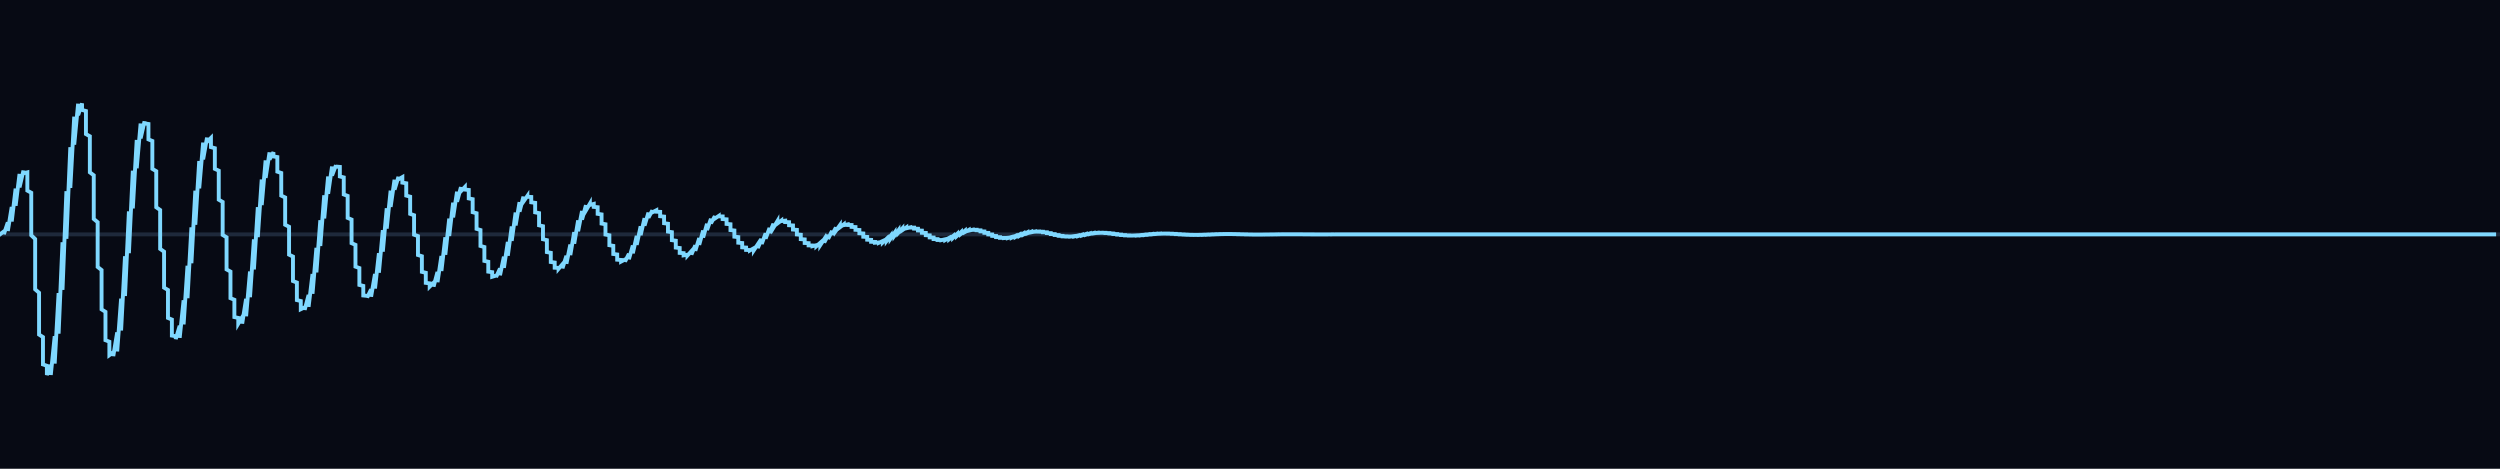
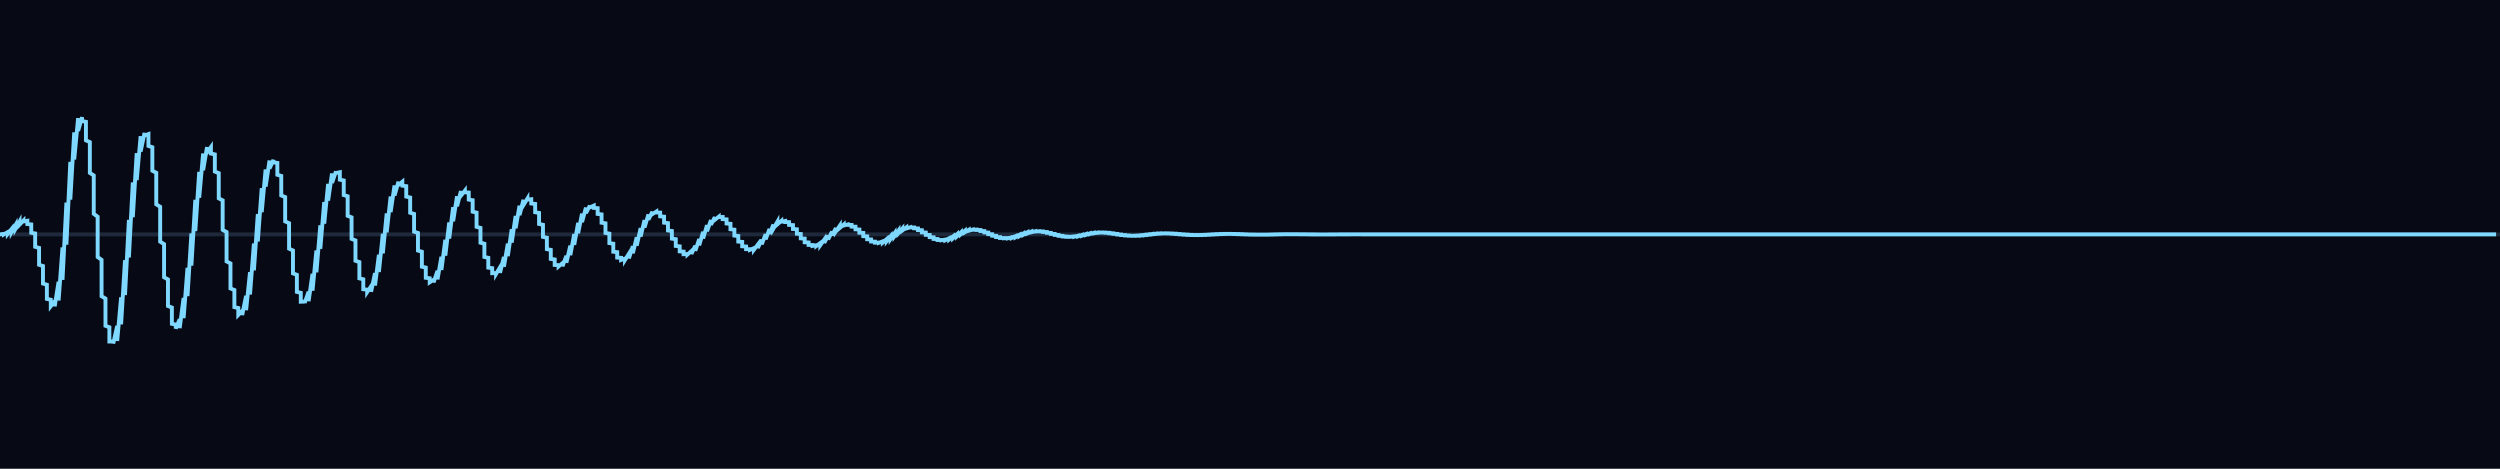
<svg xmlns="http://www.w3.org/2000/svg" viewBox="0 0 640 120" width="640" height="120">
  <rect width="640" height="120" fill="#070a14" />
  <line x1="0" y1="60" x2="640" y2="60" stroke="#1e293b" stroke-width="1" />
-   <polyline fill="none" stroke="#7fd8ff" stroke-width="1" points="0,59.96 0,60.00 1,59.24 1,59.94 2,56.93 2,59.14 3,52.98 3,56.71 4,48.28 4,52.68 5,44.53 5,47.98 6,43.67 6,44.37 7,44.12 7,48.79 8,49.34 8,60.23 9,61.18 9,74.07 10,74.94 10,85.65 11,86.29 11,93.30 12,93.64 12,96.00 13,93.43 13,95.99 14,86.06 14,93.08 15,75.03 15,85.42 16,62.02 16,74.21 17,48.94 17,61.13 18,37.68 18,48.11 19,29.86 19,37.04 20,26.55 20,29.49 21,26.47 21,28.14 22,28.42 22,34.32 23,34.88 23,44.12 24,44.87 24,56.05 25,56.88 25,68.34 26,69.13 26,79.20 27,79.83 27,87.09 28,87.48 28,90.91 29,90.18 29,91.17 30,85.09 30,89.97 31,76.45 31,84.61 32,65.59 32,75.78 33,54.11 33,64.82 34,43.69 34,53.36 35,35.83 35,43.08 36,31.62 36,35.43 37,31.07 37,31.59 38,31.74 38,35.68 39,36.09 39,43.23 40,43.82 40,53.06 41,53.76 41,63.72 42,64.42 42,73.64 43,74.23 43,81.39 44,81.81 44,85.91 45,86.08 45,86.80 46,83.39 46,86.49 47,76.87 47,83.05 48,68.03 48,76.34 49,58.20 49,67.39 50,48.81 50,57.54 51,41.22 51,48.23 52,36.50 52,40.81 53,35.23 53,36.31 54,35.32 54,37.66 55,37.94 55,43.23 56,43.69 56,51.12 57,51.70 57,60.14 58,60.75 58,68.97 59,69.52 59,76.33 60,76.74 60,81.17 61,81.39 61,82.85 62,81.19 62,82.85 63,76.50 63,80.97 64,69.50 64,76.09 65,61.27 65,68.98 66,53.03 66,60.71 67,45.95 67,52.51 68,41.06 68,45.55 69,39.01 69,40.83 70,38.97 70,40.04 71,40.21 71,43.94 72,44.28 72,50.08 73,50.55 73,57.54 74,58.05 74,65.19 75,65.68 75,71.94 76,72.33 76,76.82 77,77.06 77,79.16 78,78.68 78,79.32 79,75.50 79,78.55 80,70.15 80,75.21 81,63.44 81,69.74 82,56.38 82,62.97 83,49.99 83,55.92 84,45.18 84,49.61 85,42.63 85,44.94 86,42.31 86,42.64 87,42.73 87,45.17 88,45.42 88,49.78 89,50.15 89,55.78 90,56.21 90,62.25 91,62.68 91,68.26 92,68.62 92,72.94 93,73.19 93,75.64 94,75.74 94,76.16 95,74.08 95,75.96 96,70.14 96,73.87 97,64.82 97,69.82 98,58.92 98,64.43 99,53.31 99,58.53 100,48.80 100,52.97 101,46.01 101,48.56 102,45.28 102,45.90 103,45.34 103,46.75 104,46.92 104,50.07 105,50.35 105,54.75 106,55.10 106,60.08 107,60.44 107,65.28 108,65.60 108,69.59 109,69.83 109,72.41 110,72.54 110,73.37 111,72.38 111,73.37 112,69.62 112,72.24 113,65.53 113,69.38 114,60.74 114,65.22 115,55.96 115,60.41 116,51.88 116,55.66 117,49.07 117,51.65 118,47.91 118,48.94 119,47.89 119,48.53 120,48.63 120,50.79 121,50.99 121,54.32 122,54.59 122,58.59 123,58.89 123,62.96 124,63.24 124,66.79 125,67.01 125,69.54 126,69.68 126,70.85 127,70.55 127,70.93 128,68.74 128,70.47 129,65.71 129,68.57 130,61.93 130,65.47 131,57.97 131,61.67 132,54.41 132,57.72 133,51.75 133,54.20 134,50.34 134,51.61 135,50.18 135,50.37 136,50.43 136,51.79 137,51.93 137,54.36 138,54.56 138,57.68 139,57.91 139,61.24 140,61.47 140,64.53 141,64.72 141,67.07 142,67.21 142,68.53 143,68.58 143,68.80 144,67.63 144,68.68 145,65.48 145,67.52 146,62.60 146,65.31 147,59.42 147,62.39 148,56.41 148,59.21 149,54.01 149,56.23 150,52.53 150,53.87 151,52.16 151,52.47 152,52.20 152,52.96 153,53.05 153,54.74 154,54.89 154,57.23 155,57.41 155,60.04 156,60.23 156,62.77 157,62.94 157,65.02 158,65.15 158,66.48 159,66.55 159,66.96 160,66.43 160,66.96 161,64.98 161,66.36 162,62.85 162,64.85 163,60.38 163,62.69 164,57.93 164,60.21 165,55.85 165,57.77 166,54.43 166,55.73 167,53.86 167,54.36 168,53.85 168,54.19 169,54.24 169,55.35 170,55.45 170,57.14 171,57.28 171,59.29 172,59.44 172,61.48 173,61.62 173,63.38 174,63.49 174,64.74 175,64.81 175,65.37 176,65.21 176,65.40 177,64.30 177,65.17 178,62.80 178,64.21 179,60.94 179,62.68 180,59.01 180,60.81 181,57.29 181,58.89 182,56.01 182,57.19 183,55.35 183,55.95 184,55.28 184,55.38 185,55.41 185,56.08 186,56.15 186,57.32 187,57.41 187,58.90 188,59.01 188,60.59 189,60.70 189,62.13 190,62.22 190,63.32 191,63.38 191,63.98 192,64.01 192,64.10 193,63.54 193,64.04 194,62.53 194,63.48 195,61.19 195,62.45 196,59.73 196,61.10 197,58.36 197,59.64 198,57.28 198,58.28 199,56.63 199,57.22 200,56.47 200,56.60 201,56.49 201,56.85 202,56.89 202,57.66 203,57.72 203,58.77 204,58.85 204,60.02 205,60.10 205,61.22 206,61.29 206,62.20 207,62.25 207,62.82 208,62.85 208,63.02 209,62.77 209,63.02 210,62.14 210,62.74 211,61.22 211,62.08 212,60.16 212,61.15 213,59.12 213,60.09 214,58.25 214,59.06 215,57.67 215,58.20 216,57.44 216,57.64 217,57.44 217,57.59 218,57.61 218,58.08 219,58.13 219,58.83 220,58.88 220,59.71 221,59.77 221,60.60 222,60.66 222,61.36 223,61.41 223,61.90 224,61.93 224,62.14 225,62.06 225,62.15 226,61.69 226,62.05 227,61.10 227,61.66 228,60.37 228,61.05 229,59.62 229,60.32 230,58.96 230,59.57 231,58.48 231,58.92 232,58.23 232,58.45 233,58.21 233,58.26 234,58.27 234,58.53 235,58.56 235,59.00 236,59.04 236,59.59 237,59.63 237,60.21 238,60.26 238,60.78 239,60.81 239,61.20 240,61.22 240,61.43 241,61.44 241,61.47 242,61.25 242,61.44 243,60.89 243,61.23 244,60.42 244,60.86 245,59.91 245,60.38 246,59.44 246,59.87 247,59.07 247,59.41 248,58.86 248,59.05 249,58.81 249,58.85 250,58.82 250,58.95 251,58.97 251,59.23 252,59.25 252,59.60 253,59.62 253,60.01 254,60.03 254,60.39 255,60.42 255,60.70 256,60.72 256,60.89 257,60.90 257,60.95 258,60.86 258,60.94 259,60.66 259,60.85 260,60.37 260,60.64 261,60.05 261,60.35 262,59.74 262,60.03 263,59.48 263,59.72 264,59.32 264,59.47 265,59.26 265,59.31 266,59.26 266,59.31 267,59.32 267,59.46 268,59.47 268,59.67 269,59.69 269,59.92 270,59.94 270,60.16 271,60.18 271,60.37 272,60.38 272,60.51 273,60.51 273,60.56 274,60.54 274,60.57 275,60.44 275,60.53 276,60.28 276,60.43 277,60.09 277,60.27 278,59.91 278,60.08 279,59.75 279,59.89 280,59.63 280,59.74 281,59.58 281,59.63 282,59.58 282,59.59 283,59.60 283,59.66 284,59.67 284,59.77 285,59.78 285,59.91 286,59.92 286,60.05 287,60.06 287,60.17 288,60.18 288,60.26 289,60.26 289,60.30 290,60.30 290,60.30 291,60.25 291,60.30 292,60.18 292,60.25 293,60.08 293,60.17 294,59.98 294,60.07 295,59.89 295,59.98 296,59.83 296,59.89 297,59.79 297,59.83 298,59.79 298,59.79 299,59.79 299,59.82 300,59.82 300,59.87 301,59.87 301,59.93 302,59.94 302,60.00 303,60.01 303,60.06 304,60.07 304,60.11 305,60.11 305,60.13 306,60.13 306,60.14 307,60.12 307,60.14 308,60.09 308,60.12 309,60.05 309,60.09 310,60.01 310,60.05 311,59.97 311,60.00 312,59.94 312,59.96 313,59.92 313,59.93 314,59.91 314,59.92 315,59.91 315,59.92 316,59.92 316,59.94 317,59.94 317,59.97 318,59.97 318,59.99 319,59.99 319,60.02 320,60.02 320,60.03 321,60.04 321,60.05 322,60.05 322,60.05 323,60.04 323,60.05 324,60.03 324,60.04 325,60.02 325,60.03 326,60.01 326,60.02 327,59.99 327,60.01 328,59.98 328,59.99 329,59.98 329,59.98 330,59.98 330,59.98 331,59.98 331,59.98 332,59.98 332,59.98 333,59.98 333,59.99 334,59.99 334,60.00 335,60.00 335,60.00 336,60.00 336,60.01 337,60.01 337,60.01 338,60.01 338,60.01 339,60.01 339,60.01 340,60.01 340,60.01 341,60.00 341,60.01 342,60.00 342,60.00 343,60.00 343,60.00 344,60.00 344,60.00 345,60.00 345,60.00 346,60.00 346,60.00 347,60.00 347,60.00 348,60.00 348,60.00 349,60.00 349,60.00 350,60.00 350,60.00 351,60.00 351,60.00 352,60.00 352,60.00 353,60.00 353,60.00 354,60.00 354,60.00 355,60.00 355,60.00 356,60.00 356,60.00 357,60.00 357,60.00 358,60.00 358,60.00 359,60.00 359,60.00 360,60.00 360,60.00 361,60.00 361,60.00 362,60.00 362,60.00 363,60.00 363,60.00 364,60.00 364,60.00 365,60.00 365,60.00 366,60.00 366,60.00 367,60.00 367,60.00 368,60.00 368,60.00 369,60.00 369,60.00 370,60.00 370,60.00 371,60.00 371,60.00 372,60.00 372,60.00 373,60.00 373,60.00 374,60.00 374,60.00 375,60.00 375,60.00 376,60.00 376,60.00 377,60.00 377,60.00 378,60.00 378,60.00 379,60.00 379,60.00 380,60.00 380,60.00 381,60.00 381,60.00 382,60.00 382,60.00 383,60.00 383,60.00 384,60.00 384,60.00 385,60.00 385,60.00 386,60.00 386,60.00 387,60.00 387,60.00 388,60.00 388,60.00 389,60.00 389,60.00 390,60.00 390,60.00 391,60.00 391,60.00 392,60.00 392,60.00 393,60.00 393,60.00 394,60.00 394,60.00 395,60.00 395,60.00 396,60.00 396,60.00 397,60.00 397,60.00 398,60.00 398,60.00 399,60.00 399,60.00 400,60.00 400,60.00 401,60.00 401,60.00 402,60.00 402,60.00 403,60.00 403,60.00 404,60.00 404,60.00 405,60.00 405,60.00 406,60.00 406,60.00 407,60.00 407,60.00 408,60.00 408,60.00 409,60.00 409,60.00 410,60.00 410,60.00 411,60.00 411,60.00 412,60.00 412,60.00 413,60.00 413,60.00 414,60.00 414,60.00 415,60.00 415,60.00 416,60.00 416,60.00 417,60.00 417,60.00 418,60.00 418,60.00 419,60.00 419,60.00 420,60.00 420,60.00 421,60.00 421,60.00 422,60.00 422,60.00 423,60.00 423,60.00 424,60.00 424,60.00 425,60.00 425,60.00 426,60.00 426,60.00 427,60.00 427,60.00 428,60.00 428,60.00 429,60.00 429,60.00 430,60.00 430,60.00 431,60.00 431,60.00 432,60.00 432,60.00 433,60.00 433,60.00 434,60.00 434,60.00 435,60.00 435,60.00 436,60.00 436,60.00 437,60.00 437,60.00 438,60.00 438,60.00 439,60.00 439,60.00 440,60.00 440,60.00 441,60.00 441,60.00 442,60.00 442,60.00 443,60.00 443,60.00 444,60.00 444,60.00 445,60.00 445,60.00 446,60.00 446,60.00 447,60.00 447,60.00 448,60.00 448,60.00 449,60.00 449,60.00 450,60.00 450,60.00 451,60.00 451,60.00 452,60.00 452,60.00 453,60.00 453,60.00 454,60.00 454,60.00 455,60.00 455,60.00 456,60.00 456,60.00 457,60.00 457,60.00 458,60.00 458,60.00 459,60.00 459,60.00 460,60.00 460,60.00 461,60.00 461,60.00 462,60.00 462,60.00 463,60.00 463,60.00 464,60.00 464,60.00 465,60.00 465,60.00 466,60.00 466,60.00 467,60.00 467,60.00 468,60.00 468,60.00 469,60.00 469,60.00 470,60.00 470,60.00 471,60.00 471,60.00 472,60.00 472,60.00 473,60.00 473,60.00 474,60.00 474,60.00 475,60.00 475,60.00 476,60.00 476,60.00 477,60.00 477,60.00 478,60.00 478,60.00 479,60.00 479,60.00 480,60.00 480,60.00 481,60.00 481,60.00 482,60.00 482,60.00 483,60.00 483,60.00 484,60.00 484,60.00 485,60.00 485,60.00 486,60.00 486,60.00 487,60.00 487,60.00 488,60.00 488,60.00 489,60.00 489,60.00 490,60.00 490,60.00 491,60.00 491,60.00 492,60.00 492,60.00 493,60.00 493,60.00 494,60.00 494,60.00 495,60.00 495,60.00 496,60.00 496,60.00 497,60.00 497,60.00 498,60.00 498,60.00 499,60.00 499,60.00 500,60.00 500,60.00 501,60.00 501,60.00 502,60.00 502,60.00 503,60.00 503,60.00 504,60.00 504,60.00 505,60.00 505,60.00 506,60.00 506,60.00 507,60.00 507,60.00 508,60.00 508,60.00 509,60.00 509,60.00 510,60.00 510,60.00 511,60.00 511,60.00 512,60.00 512,60.00 513,60.00 513,60.00 514,60.00 514,60.00 515,60.00 515,60.00 516,60.00 516,60.00 517,60.00 517,60.00 518,60.00 518,60.00 519,60.00 519,60.00 520,60.00 520,60.00 521,60.00 521,60.00 522,60.00 522,60.00 523,60.00 523,60.00 524,60.00 524,60.00 525,60.00 525,60.00 526,60.00 526,60.00 527,60.00 527,60.00 528,60.00 528,60.00 529,60.00 529,60.00 530,60.00 530,60.00 531,60.00 531,60.00 532,60.00 532,60.00 533,60.00 533,60.00 534,60.00 534,60.00 535,60.00 535,60.00 536,60.00 536,60.00 537,60.00 537,60.00 538,60.00 538,60.00 539,60.00 539,60.00 540,60.00 540,60.00 541,60.00 541,60.00 542,60.00 542,60.00 543,60.00 543,60.00 544,60.00 544,60.00 545,60.00 545,60.00 546,60.00 546,60.00 547,60.00 547,60.00 548,60.00 548,60.00 549,60.00 549,60.00 550,60.00 550,60.00 551,60.00 551,60.00 552,60.00 552,60.00 553,60.00 553,60.00 554,60.00 554,60.00 555,60.00 555,60.00 556,60.00 556,60.00 557,60.00 557,60.00 558,60.00 558,60.00 559,60.00 559,60.00 560,60.00 560,60.00 561,60.00 561,60.00 562,60.00 562,60.00 563,60.00 563,60.00 564,60.00 564,60.00 565,60.00 565,60.00 566,60.00 566,60.00 567,60.00 567,60.00 568,60.00 568,60.00 569,60.00 569,60.00 570,60.00 570,60.00 571,60.00 571,60.00 572,60.00 572,60.00 573,60.00 573,60.00 574,60.00 574,60.00 575,60.00 575,60.00 576,60.00 576,60.00 577,60.00 577,60.00 578,60.00 578,60.00 579,60.00 579,60.00 580,60.00 580,60.00 581,60.00 581,60.00 582,60.00 582,60.00 583,60.00 583,60.00 584,60.00 584,60.00 585,60.00 585,60.00 586,60.00 586,60.00 587,60.00 587,60.00 588,60.00 588,60.00 589,60.00 589,60.00 590,60.00 590,60.00 591,60.00 591,60.00 592,60.00 592,60.00 593,60.00 593,60.00 594,60.00 594,60.00 595,60.00 595,60.00 596,60.00 596,60.00 597,60.00 597,60.00 598,60.00 598,60.00 599,60.00 599,60.00 600,60.00 600,60.00 601,60.00 601,60.00 602,60.00 602,60.00 603,60.00 603,60.00 604,60.00 604,60.00 605,60.00 605,60.00 606,60.00 606,60.00 607,60.00 607,60.00 608,60.00 608,60.00 609,60.00 609,60.00 610,60.00 610,60.00 611,60.00 611,60.00 612,60.00 612,60.00 613,60.00 613,60.00 614,60.00 614,60.00 615,60.00 615,60.00 616,60.00 616,60.00 617,60.00 617,60.00 618,60.00 618,60.00 619,60.00 619,60.00 620,60.00 620,60.00 621,60.00 621,60.00 622,60.00 622,60.00 623,60.00 623,60.00 624,60.00 624,60.00 625,60.00 625,60.00 626,60.00 626,60.00 627,60.00 627,60.00 628,60.00 628,60.00 629,60.00 629,60.00 630,60.00 630,60.00 631,60.00 631,60.00 632,60.00 632,60.00 633,60.00 633,60.00 634,60.00 634,60.00 635,60.00 635,60.00 636,60.00 636,60.00 637,60.00 637,60.00 638,60.00 638,60.00 639,60.00 639,60.00" />
+   <polyline fill="none" stroke="#7fd8ff" stroke-width="1" points="0,59.99 0,60.00 1,59.86 1,59.99 2,59.41 2,59.85 3,58.59 3,59.37 4,57.59 4,58.53 5,56.74 5,57.52 6,56.48 6,56.70 7,56.52 7,57.35 8,57.46 8,59.58 9,59.77 9,63.18 10,63.46 10,67.78 11,68.10 11,72.59 12,72.89 12,76.52 13,76.73 13,78.39 14,77.14 14,78.43 15,72.12 15,76.93 16,63.34 16,71.65 17,51.86 17,62.64 18,41.44 18,51.10 19,33.88 19,40.83 20,30.24 20,33.51 21,30.00 21,30.98 22,31.19 22,35.92 23,36.38 23,44.26 24,44.91 24,54.74 25,55.48 25,65.80 26,66.52 26,75.83 27,76.43 27,83.40 28,83.78 28,87.43 29,87.42 29,87.94 30,83.44 30,87.28 31,76.12 31,83.04 32,66.60 32,75.54 33,56.29 33,65.92 34,46.70 34,55.61 35,39.20 35,46.12 36,34.86 36,38.81 37,34.02 37,34.70 38,34.33 38,37.36 39,37.69 39,43.71 40,44.22 40,52.30 41,52.93 41,61.86 42,62.50 42,70.98 43,71.53 43,78.33 44,78.73 44,82.90 45,83.09 45,84.12 46,81.72 46,84.01 47,76.27 47,81.45 48,68.56 48,75.81 49,59.76 49,68.00 50,51.15 50,59.16 51,43.99 51,50.62 52,39.28 52,43.59 53,37.66 53,39.07 54,37.67 54,39.31 55,39.53 55,43.92 56,44.32 56,50.78 57,51.29 57,58.85 58,59.40 58,66.92 59,67.43 59,73.84 60,74.24 60,78.63 61,78.85 61,80.62 62,79.59 62,80.66 63,75.73 63,79.41 64,69.68 64,75.39 65,62.34 65,69.22 66,54.80 66,61.83 67,48.17 67,54.32 68,43.38 68,47.78 69,41.09 69,43.14 70,40.94 70,41.58 71,41.71 71,44.74 72,45.03 72,50.04 73,50.45 73,56.68 74,57.14 74,63.66 75,64.12 75,69.98 76,70.35 76,74.72 77,74.96 77,77.24 78,77.21 78,77.54 79,74.68 79,77.11 80,70.09 80,74.43 81,64.12 81,69.72 82,57.68 82,63.70 83,51.72 83,57.26 84,47.07 84,51.36 85,44.39 85,46.82 86,43.89 86,44.29 87,44.09 87,45.99 88,46.20 88,49.93 89,50.25 89,55.25 90,55.64 90,61.15 91,61.54 91,66.75 92,67.09 92,71.26 93,71.50 93,74.04 94,74.15 94,74.76 95,73.27 95,74.69 96,69.92 96,73.10 97,65.21 97,69.64 98,59.85 98,64.87 99,54.63 99,59.49 100,50.30 100,54.31 101,47.47 101,50.06 102,46.51 102,47.34 103,46.52 103,47.53 104,47.66 104,50.33 105,50.57 105,54.46 106,54.77 106,59.31 107,59.64 107,64.14 108,64.45 108,68.27 109,68.50 109,71.11 110,71.24 110,72.27 111,71.63 111,72.29 112,69.33 112,71.53 113,65.73 113,69.12 114,61.38 114,65.45 115,56.94 115,61.08 116,53.04 116,56.65 117,50.24 117,52.81 118,48.91 118,50.10 119,48.83 119,49.23 120,49.30 120,51.09 121,51.26 121,54.19 122,54.43 122,58.07 123,58.34 123,62.13 124,62.39 124,65.78 125,66.00 125,68.51 126,68.65 126,69.94 127,69.90 127,70.11 128,68.43 128,69.85 129,65.78 129,68.29 130,62.36 130,65.57 131,58.68 131,62.11 132,55.28 132,58.44 133,52.65 133,55.08 134,51.15 134,52.51 135,50.87 135,51.09 136,51.00 136,52.09 137,52.21 137,54.33 138,54.51 138,57.33 139,57.55 139,60.64 140,60.86 140,63.78 141,63.97 141,66.28 142,66.42 142,67.82 143,67.88 143,68.21 144,67.36 144,68.16 145,65.49 145,67.26 146,62.88 146,65.33 147,59.92 147,62.69 148,57.05 148,59.72 149,54.69 149,56.87 150,53.15 150,54.56 151,52.65 151,53.09 152,52.65 152,53.22 153,53.30 153,54.76 154,54.89 154,57.01 155,57.17 155,59.63 156,59.81 156,62.23 157,62.39 157,64.44 158,64.56 158,65.94 159,66.01 159,66.55 160,66.19 160,66.56 161,64.95 161,66.14 162,63.03 162,64.84 163,60.73 163,62.89 164,58.39 164,60.57 165,56.34 165,58.24 166,54.89 166,56.23 167,54.21 167,54.82 168,54.18 168,54.39 169,54.43 169,55.38 170,55.47 170,57.00 171,57.12 171,59.00 172,59.14 172,61.09 173,61.23 173,62.96 174,63.07 174,64.35 175,64.42 175,65.07 176,65.03 176,65.15 177,64.27 177,65.00 178,62.92 178,64.20 179,61.19 179,62.81 180,59.34 180,61.06 181,57.64 181,59.22 182,56.34 182,57.54 183,55.60 183,56.27 184,55.48 184,55.58 185,55.55 185,56.10 186,56.16 186,57.21 187,57.30 187,58.69 188,58.80 188,60.31 189,60.42 189,61.84 190,61.93 190,63.05 191,63.11 191,63.78 192,63.80 192,63.95 193,63.53 193,63.93 194,62.62 194,63.48 195,61.37 195,62.55 196,59.96 196,61.28 197,58.61 197,59.87 198,57.50 198,58.52 199,56.79 199,57.44 200,56.57 200,56.76 201,56.57 201,56.85 202,56.88 202,57.57 203,57.63 203,58.62 204,58.70 204,59.83 205,59.91 205,61.02 206,61.09 206,62.02 207,62.08 207,62.70 208,62.73 208,62.96 209,62.78 209,62.96 210,62.22 210,62.76 211,61.35 211,62.17 212,60.32 212,61.29 213,59.29 213,60.25 214,58.39 214,59.22 215,57.76 215,58.34 216,57.48 216,57.73 217,57.47 217,57.57 218,57.59 218,58.01 219,58.04 219,58.71 220,58.76 220,59.57 221,59.63 221,60.46 222,60.52 222,61.25 223,61.30 223,61.83 224,61.86 224,62.12 225,62.10 225,62.15 226,61.77 226,62.08 227,61.20 227,61.74 228,60.49 228,61.16 229,59.73 229,60.44 230,59.04 230,59.68 231,58.52 231,59.00 232,58.24 232,58.50 233,58.19 233,58.23 234,58.23 234,58.45 235,58.48 235,58.90 236,58.94 236,59.49 237,59.53 237,60.12 238,60.16 238,60.71 239,60.75 239,61.17 240,61.19 240,61.44 241,61.45 241,61.50 242,61.33 242,61.49 243,60.98 243,61.31 244,60.51 244,60.95 245,59.99 245,60.47 246,59.49 246,59.95 247,59.09 247,59.46 248,58.84 248,59.07 249,58.77 249,58.83 250,58.77 250,58.88 251,58.89 251,59.14 252,59.16 252,59.51 253,59.54 253,59.94 254,59.97 254,60.35 255,60.38 255,60.69 256,60.71 256,60.92 257,60.93 257,61.00 258,60.93 258,61.00 259,60.74 259,60.92 260,60.45 260,60.72 261,60.11 261,60.42 262,59.77 262,60.08 263,59.48 263,59.75 264,59.29 264,59.47 265,59.21 265,59.28 266,59.20 266,59.24 267,59.25 267,59.38 268,59.40 268,59.60 269,59.62 269,59.87 270,59.89 270,60.14 271,60.16 271,60.37 272,60.39 272,60.54 273,60.55 273,60.62 274,60.60 274,60.62 275,60.51 275,60.60 276,60.34 276,60.50 277,60.14 277,60.33 278,59.93 278,60.12 279,59.74 279,59.91 280,59.60 280,59.73 281,59.53 281,59.60 282,59.52 282,59.53 283,59.53 283,59.60 284,59.60 284,59.72 285,59.73 285,59.87 286,59.88 286,60.03 287,60.04 287,60.18 288,60.18 288,60.28 289,60.29 289,60.35 290,60.35 290,60.36 291,60.31 291,60.35 292,60.23 292,60.31 293,60.12 293,60.22 294,60.00 294,60.11 295,59.89 295,59.99 296,59.80 296,59.88 297,59.75 297,59.80 298,59.74 298,59.75 299,59.74 299,59.77 300,59.77 300,59.83 301,59.83 301,59.90 302,59.91 302,59.99 303,59.99 303,60.07 304,60.07 304,60.13 305,60.13 305,60.17 306,60.17 306,60.18 307,60.16 307,60.18 308,60.13 308,60.16 309,60.08 309,60.12 310,60.02 310,60.07 311,59.96 311,60.01 312,59.92 312,59.96 313,59.89 313,59.92 314,59.88 314,59.89 315,59.88 315,59.89 316,59.89 316,59.91 317,59.91 317,59.95 318,59.95 318,59.98 319,59.99 319,60.02 320,60.02 320,60.05 321,60.05 321,60.07 322,60.07 322,60.07 323,60.07 323,60.07 324,60.06 324,60.07 325,60.04 325,60.06 326,60.01 326,60.04 327,59.99 327,60.01 328,59.97 328,59.99 329,59.96 329,59.97 330,59.96 330,59.96 331,59.96 331,59.96 332,59.96 332,59.97 333,59.97 333,59.98 334,59.98 334,59.99 335,59.99 335,60.00 336,60.00 336,60.01 337,60.01 337,60.02 338,60.02 338,60.02 339,60.02 339,60.02 340,60.02 340,60.02 341,60.01 341,60.02 342,60.01 342,60.01 343,60.00 343,60.00 344,60.00 344,60.00 345,59.99 345,60.00 346,59.99 346,59.99 347,59.99 347,59.99 348,59.99 348,59.99 349,59.99 349,60.00 350,60.00 350,60.00 351,60.00 351,60.00 352,60.00 352,60.00 353,60.00 353,60.00 354,60.00 354,60.00 355,60.00 355,60.00 356,60.00 356,60.00 357,60.00 357,60.00 358,60.00 358,60.00 359,60.00 359,60.00 360,60.00 360,60.00 361,60.00 361,60.00 362,60.00 362,60.00 363,60.00 363,60.00 364,60.00 364,60.00 365,60.00 365,60.00 366,60.00 366,60.00 367,60.00 367,60.00 368,60.00 368,60.00 369,60.00 369,60.00 370,60.00 370,60.00 371,60.00 371,60.00 372,60.00 372,60.00 373,60.00 373,60.00 374,60.00 374,60.00 375,60.00 375,60.00 376,60.00 376,60.00 377,60.00 377,60.00 378,60.00 378,60.00 379,60.00 379,60.00 380,60.00 380,60.00 381,60.00 381,60.00 382,60.00 382,60.00 383,60.00 383,60.00 384,60.00 384,60.00 385,60.00 385,60.00 386,60.00 386,60.00 387,60.00 387,60.00 388,60.00 388,60.00 389,60.00 389,60.00 390,60.00 390,60.00 391,60.00 391,60.00 392,60.00 392,60.00 393,60.00 393,60.00 394,60.00 394,60.00 395,60.00 395,60.00 396,60.00 396,60.00 397,60.00 397,60.00 398,60.00 398,60.00 399,60.00 399,60.00 400,60.00 400,60.00 401,60.00 401,60.00 402,60.00 402,60.00 403,60.00 403,60.00 404,60.00 404,60.00 405,60.00 405,60.00 406,60.00 406,60.00 407,60.00 407,60.00 408,60.00 408,60.00 409,60.00 409,60.00 410,60.00 410,60.00 411,60.00 411,60.00 412,60.00 412,60.00 413,60.00 413,60.00 414,60.00 414,60.00 415,60.00 415,60.00 416,60.00 416,60.00 417,60.00 417,60.00 418,60.00 418,60.00 419,60.00 419,60.00 420,60.00 420,60.00 421,60.00 421,60.00 422,60.00 422,60.00 423,60.00 423,60.00 424,60.00 424,60.00 425,60.00 425,60.00 426,60.00 426,60.00 427,60.00 427,60.00 428,60.00 428,60.00 429,60.00 429,60.00 430,60.00 430,60.00 431,60.00 431,60.00 432,60.00 432,60.00 433,60.00 433,60.00 434,60.00 434,60.00 435,60.00 435,60.00 436,60.00 436,60.00 437,60.00 437,60.00 438,60.00 438,60.00 439,60.00 439,60.00 440,60.00 440,60.00 441,60.00 441,60.00 442,60.00 442,60.00 443,60.00 443,60.00 444,60.00 444,60.00 445,60.00 445,60.00 446,60.00 446,60.00 447,60.00 447,60.00 448,60.00 448,60.00 449,60.00 449,60.00 450,60.00 450,60.00 451,60.00 451,60.00 452,60.00 452,60.00 453,60.00 453,60.00 454,60.00 454,60.00 455,60.00 455,60.00 456,60.00 456,60.00 457,60.00 457,60.00 458,60.00 458,60.00 459,60.00 459,60.00 460,60.00 460,60.00 461,60.00 461,60.00 462,60.00 462,60.00 463,60.00 463,60.00 464,60.00 464,60.00 465,60.00 465,60.00 466,60.00 466,60.00 467,60.00 467,60.00 468,60.00 468,60.00 469,60.00 469,60.00 470,60.00 470,60.00 471,60.00 471,60.00 472,60.00 472,60.00 473,60.00 473,60.00 474,60.00 474,60.00 475,60.00 475,60.00 476,60.00 476,60.00 477,60.00 477,60.00 478,60.00 478,60.00 479,60.00 479,60.00 480,60.00 480,60.00 481,60.00 481,60.00 482,60.00 482,60.00 483,60.00 483,60.00 484,60.00 484,60.00 485,60.00 485,60.00 486,60.00 486,60.00 487,60.00 487,60.00 488,60.00 488,60.00 489,60.00 489,60.00 490,60.00 490,60.00 491,60.00 491,60.00 492,60.00 492,60.00 493,60.00 493,60.00 494,60.00 494,60.00 495,60.00 495,60.00 496,60.00 496,60.00 497,60.00 497,60.00 498,60.00 498,60.00 499,60.00 499,60.00 500,60.00 500,60.00 501,60.00 501,60.00 502,60.00 502,60.00 503,60.00 503,60.00 504,60.00 504,60.00 505,60.00 505,60.00 506,60.00 506,60.00 507,60.00 507,60.00 508,60.00 508,60.00 509,60.00 509,60.00 510,60.00 510,60.00 511,60.00 511,60.00 512,60.00 512,60.00 513,60.00 513,60.00 514,60.00 514,60.00 515,60.00 515,60.00 516,60.00 516,60.00 517,60.00 517,60.00 518,60.00 518,60.00 519,60.00 519,60.00 520,60.00 520,60.00 521,60.00 521,60.00 522,60.00 522,60.00 523,60.00 523,60.00 524,60.00 524,60.00 525,60.00 525,60.00 526,60.00 526,60.00 527,60.00 527,60.00 528,60.00 528,60.00 529,60.00 529,60.00 530,60.00 530,60.00 531,60.00 531,60.00 532,60.00 532,60.00 533,60.00 533,60.00 534,60.00 534,60.00 535,60.00 535,60.00 536,60.00 536,60.00 537,60.00 537,60.00 538,60.00 538,60.00 539,60.00 539,60.00 540,60.00 540,60.00 541,60.00 541,60.00 542,60.00 542,60.00 543,60.00 543,60.00 544,60.00 544,60.00 545,60.00 545,60.00 546,60.00 546,60.00 547,60.00 547,60.00 548,60.00 548,60.00 549,60.00 549,60.00 550,60.00 550,60.00 551,60.00 551,60.00 552,60.00 552,60.00 553,60.00 553,60.00 554,60.00 554,60.00 555,60.00 555,60.00 556,60.00 556,60.00 557,60.00 557,60.00 558,60.00 558,60.00 559,60.00 559,60.00 560,60.00 560,60.00 561,60.00 561,60.00 562,60.00 562,60.00 563,60.00 563,60.00 564,60.00 564,60.00 565,60.00 565,60.00 566,60.00 566,60.00 567,60.00 567,60.00 568,60.00 568,60.00 569,60.00 569,60.00 570,60.00 570,60.00 571,60.00 571,60.00 572,60.00 572,60.00 573,60.00 573,60.00 574,60.00 574,60.00 575,60.00 575,60.00 576,60.00 576,60.00 577,60.00 577,60.00 578,60.00 578,60.00 579,60.00 579,60.00 580,60.00 580,60.00 581,60.00 581,60.00 582,60.00 582,60.00 583,60.00 583,60.00 584,60.00 584,60.00 585,60.00 585,60.00 586,60.00 586,60.00 587,60.00 587,60.00 588,60.00 588,60.00 589,60.00 589,60.00 590,60.00 590,60.00 591,60.00 591,60.00 592,60.00 592,60.00 593,60.00 593,60.00 594,60.00 594,60.00 595,60.00 595,60.00 596,60.00 596,60.00 597,60.00 597,60.00 598,60.00 598,60.00 599,60.00 599,60.00 600,60.00 600,60.00 601,60.00 601,60.00 602,60.00 602,60.00 603,60.00 603,60.00 604,60.00 604,60.00 605,60.00 605,60.00 606,60.00 606,60.00 607,60.00 607,60.00 608,60.00 608,60.00 609,60.00 609,60.00 610,60.00 610,60.00 611,60.00 611,60.00 612,60.00 612,60.00 613,60.00 613,60.00 614,60.00 614,60.00 615,60.00 615,60.00 616,60.00 616,60.00 617,60.00 617,60.00 618,60.00 618,60.00 619,60.00 619,60.00 620,60.00 620,60.00 621,60.00 621,60.00 622,60.00 622,60.00 623,60.00 623,60.00 624,60.00 624,60.00 625,60.00 625,60.00 626,60.00 626,60.00 627,60.00 627,60.00 628,60.00 628,60.00 629,60.00 629,60.00 630,60.00 630,60.00 631,60.00 631,60.00 632,60.00 632,60.00 633,60.00 633,60.00 634,60.00 634,60.00 635,60.00 635,60.00 636,60.00 636,60.00 637,60.00 637,60.00 638,60.00 638,60.00 639,60.00 639,60.00" />
</svg>
